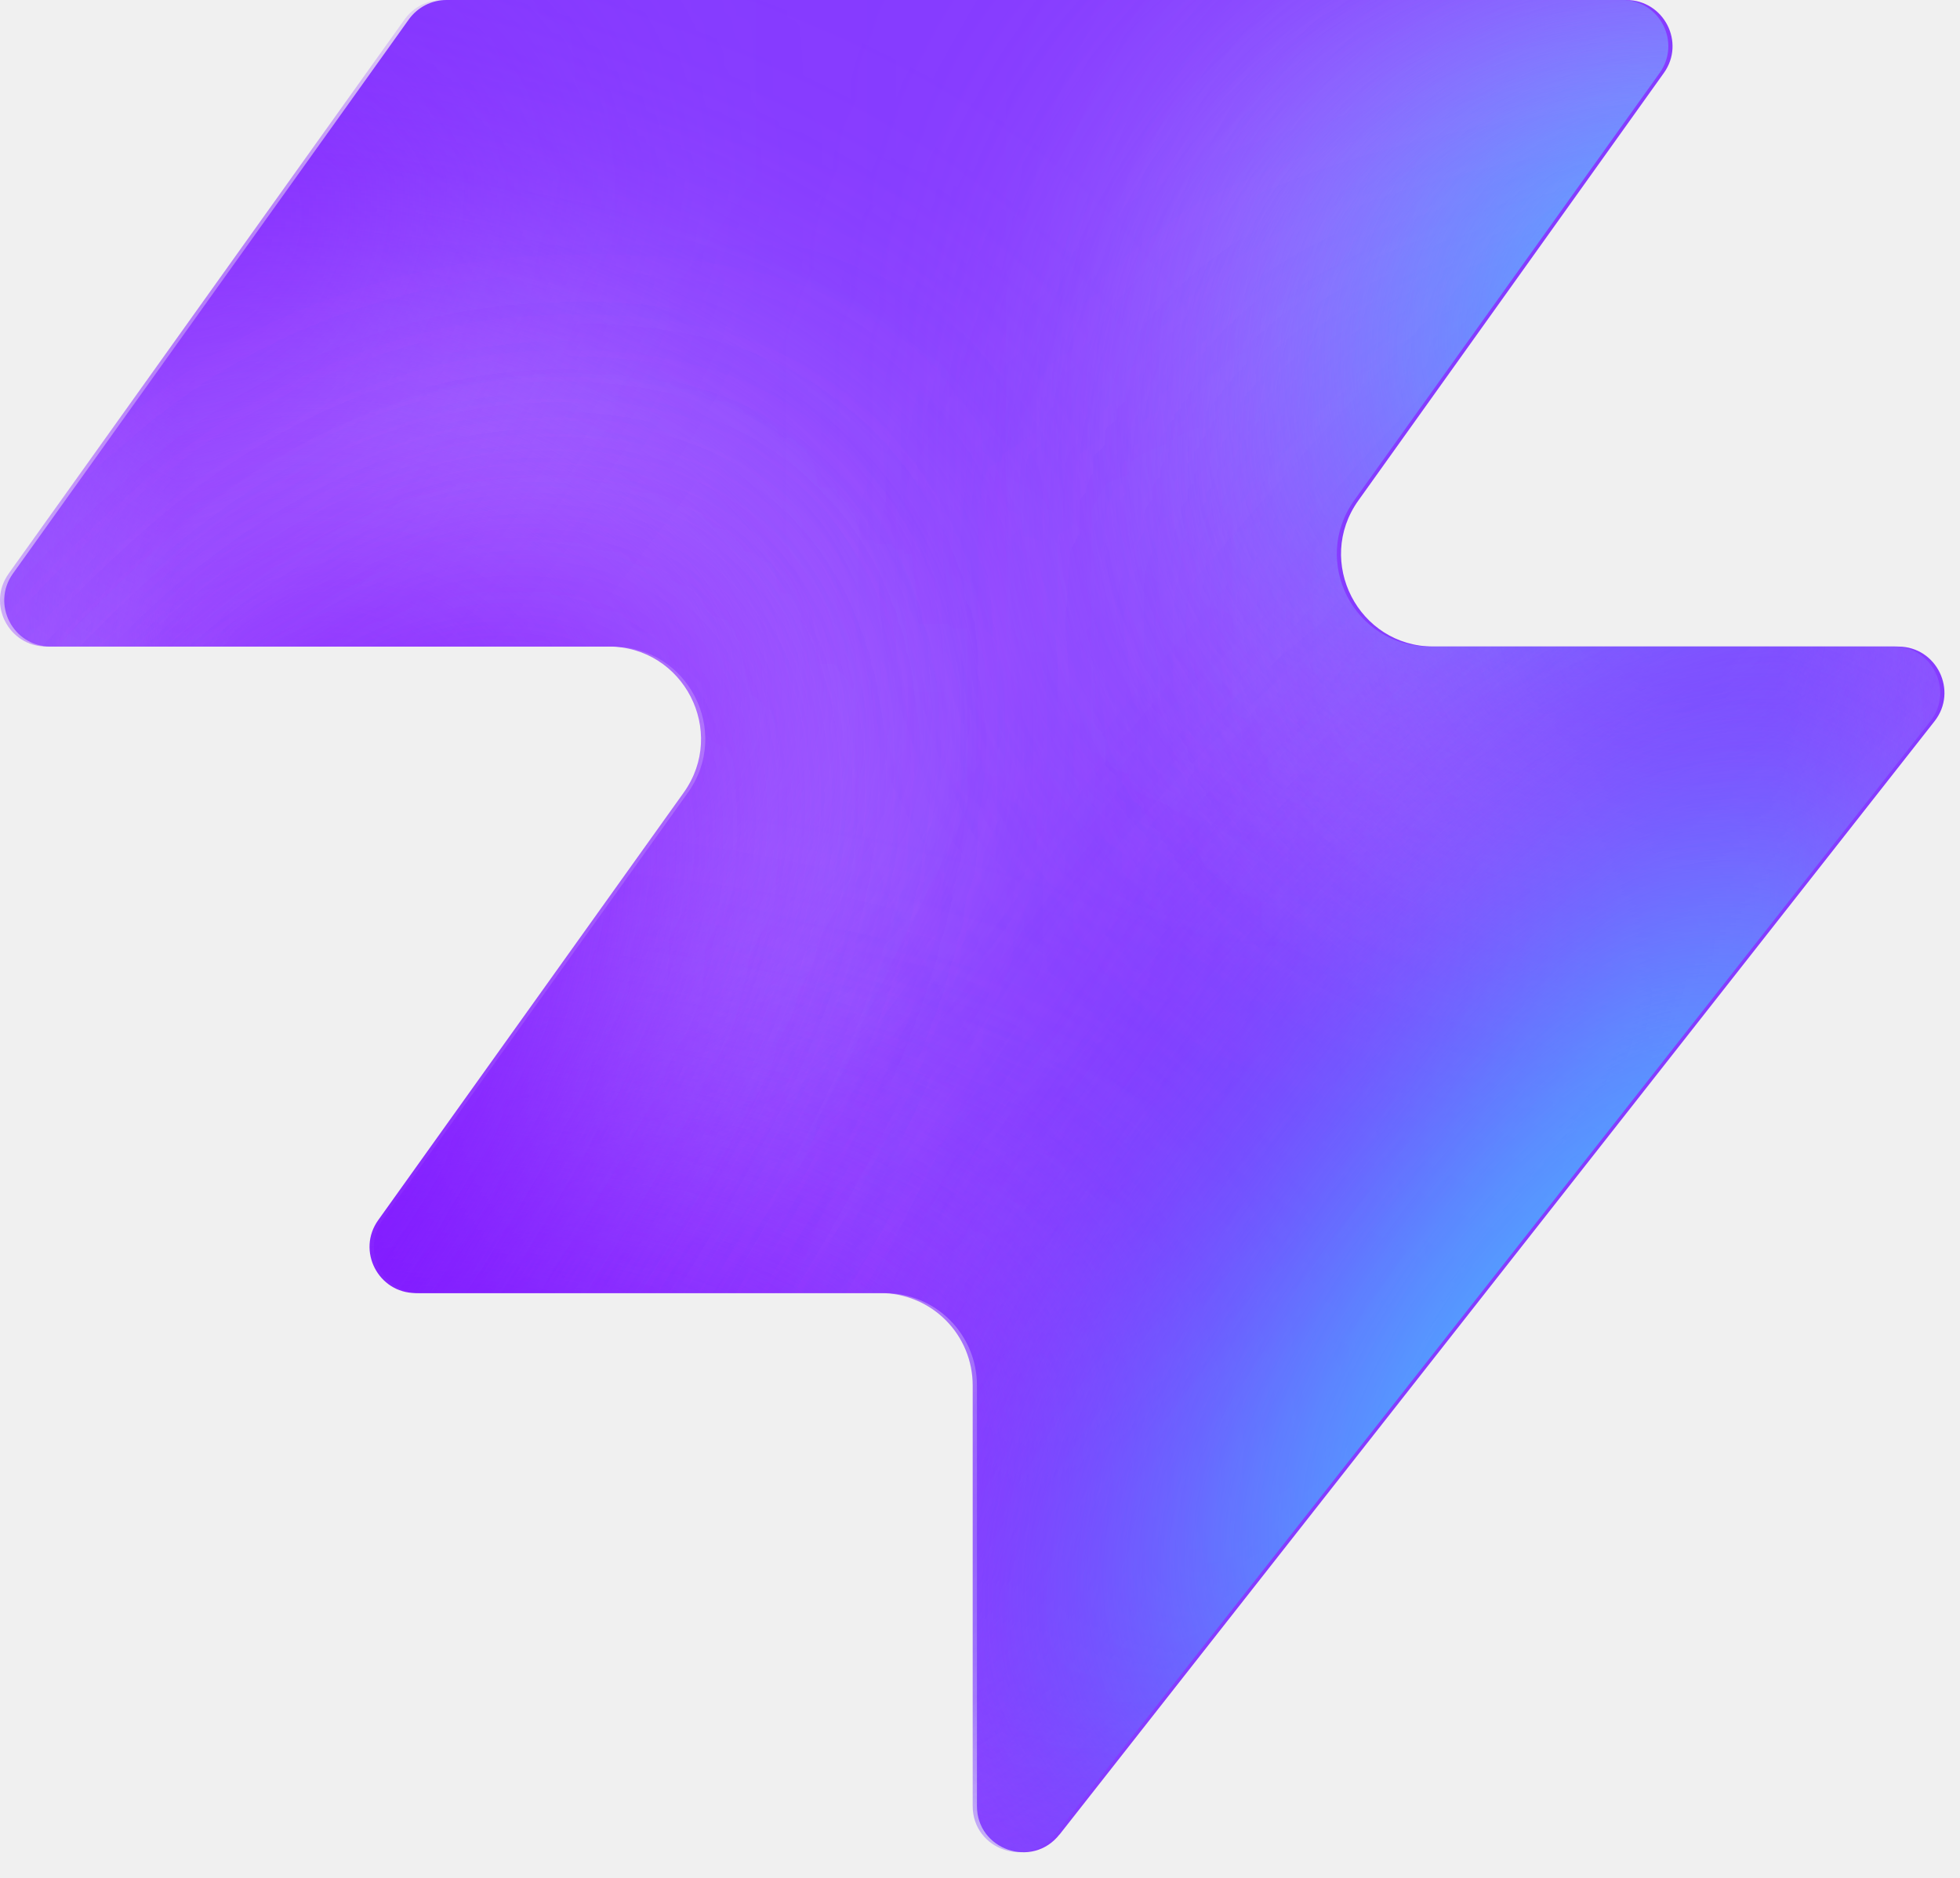
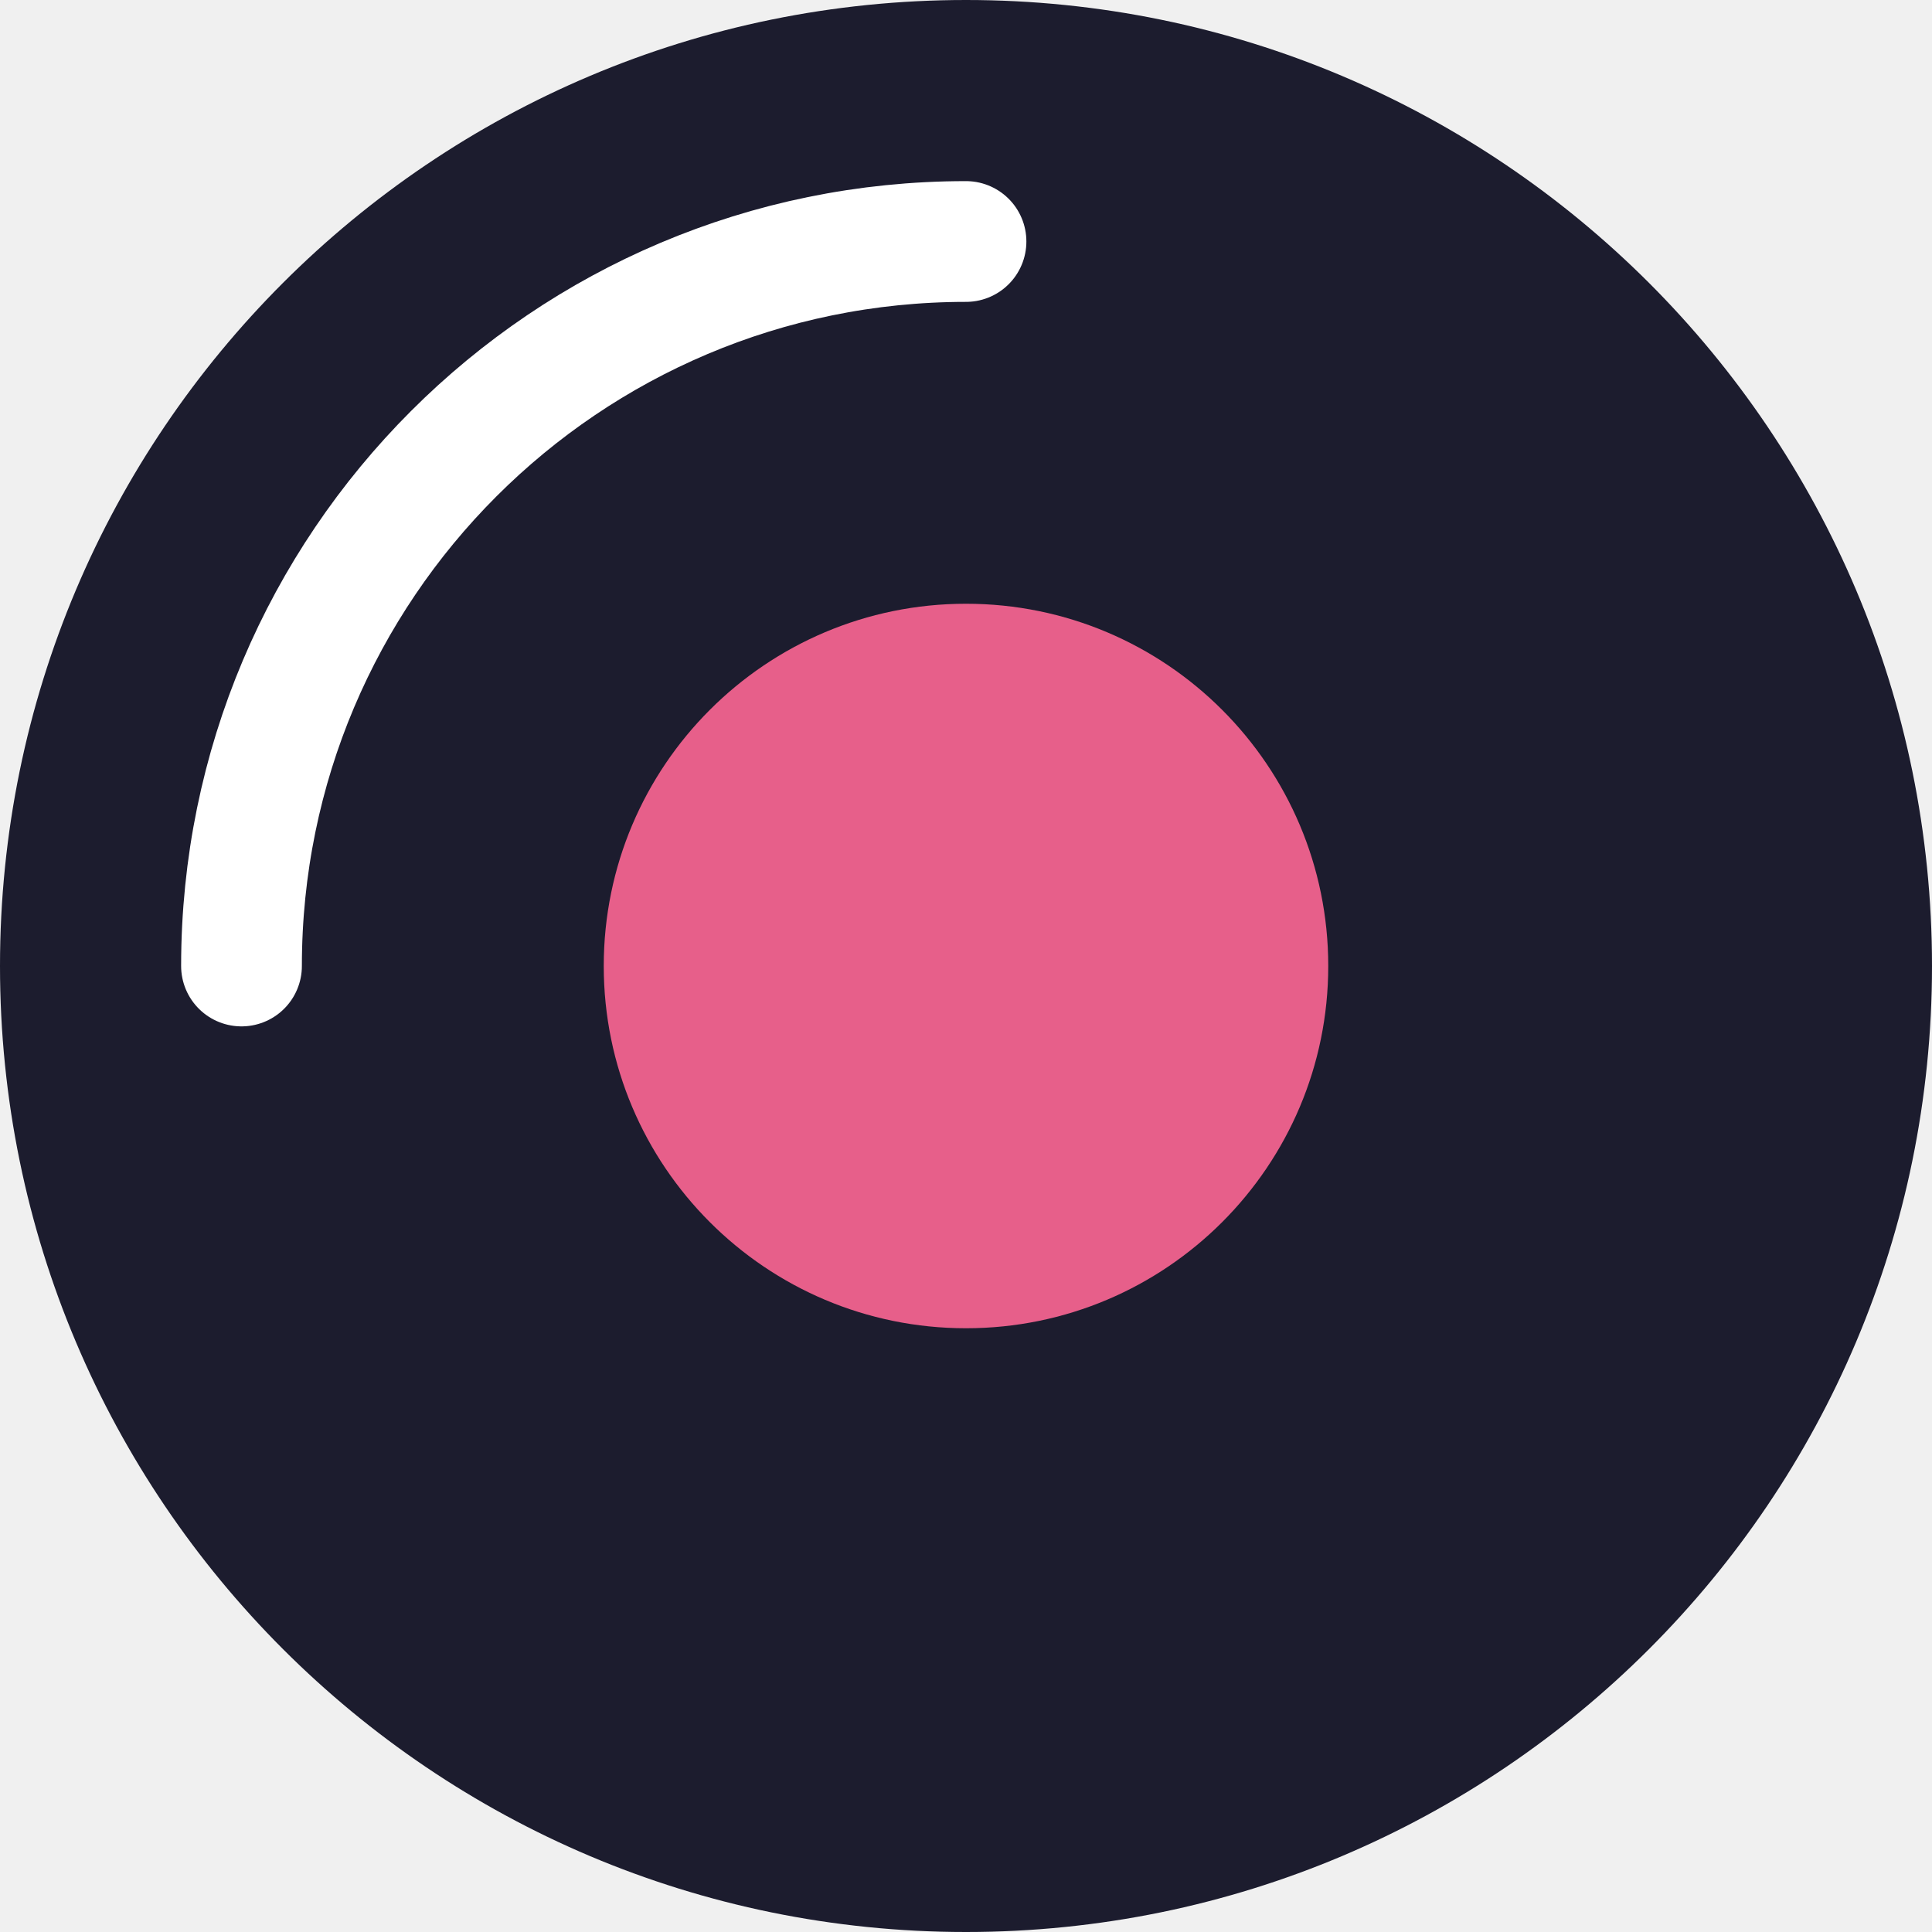
- <svg xmlns="http://www.w3.org/2000/svg" width="48" height="46" fill="none" viewBox="0 0 48 46">
-   <path fill="#863bff" d="M25.946 44.938c-.664.845-2.021.375-2.021-.698V33.937a2.26 2.26 0 0 0-2.262-2.262H10.287c-.92 0-1.456-1.04-.92-1.788l7.48-10.471c1.07-1.497 0-3.578-1.842-3.578H1.237c-.92 0-1.456-1.04-.92-1.788L10.013.474c.214-.297.556-.474.92-.474h28.894c.92 0 1.456 1.04.92 1.788l-7.48 10.471c-1.07 1.498 0 3.579 1.842 3.579h11.377c.943 0 1.473 1.088.89 1.83L25.947 44.94z" style="fill:#863bff;fill:color(display-p3 .525 .23 1);fill-opacity:1" />
-   <mask id="a" width="48" height="46" x="0" y="0" maskUnits="userSpaceOnUse" style="mask-type:alpha">
-     <path fill="#000" d="M25.842 44.938c-.664.844-2.021.375-2.021-.698V33.937a2.26 2.26 0 0 0-2.262-2.262H10.183c-.92 0-1.456-1.04-.92-1.788l7.48-10.471c1.07-1.498 0-3.579-1.842-3.579H1.133c-.92 0-1.456-1.04-.92-1.787L9.91.473c.214-.297.556-.474.92-.474h28.894c.92 0 1.456 1.04.92 1.788l-7.48 10.471c-1.07 1.498 0 3.578 1.842 3.578h11.377c.943 0 1.473 1.088.89 1.832L25.843 44.94z" style="fill:#000;fill-opacity:1" />
-   </mask>
-   <g mask="url(#a)">
-     <g filter="url(#b)">
-       <ellipse cx="5.508" cy="14.704" fill="#ede6ff" rx="5.508" ry="14.704" style="fill:#ede6ff;fill:color(display-p3 .927 .903 1);fill-opacity:1" transform="matrix(.00324 1 1 -.00324 -4.47 31.516)" />
-     </g>
-     <g filter="url(#c)">
-       <ellipse cx="10.399" cy="29.851" fill="#ede6ff" rx="10.399" ry="29.851" style="fill:#ede6ff;fill:color(display-p3 .927 .903 1);fill-opacity:1" transform="matrix(.00324 1 1 -.00324 -39.328 7.883)" />
-     </g>
-     <g filter="url(#d)">
-       <ellipse cx="5.508" cy="30.487" fill="#7e14ff" rx="5.508" ry="30.487" style="fill:#7e14ff;fill:color(display-p3 .492 .077 1);fill-opacity:1" transform="rotate(89.814 -25.913 -14.639)scale(1 -1)" />
-     </g>
-     <g filter="url(#e)">
-       <ellipse cx="5.508" cy="30.599" fill="#7e14ff" rx="5.508" ry="30.599" style="fill:#7e14ff;fill:color(display-p3 .492 .077 1);fill-opacity:1" transform="rotate(89.814 -32.644 -3.334)scale(1 -1)" />
-     </g>
-     <g filter="url(#f)">
-       <ellipse cx="5.508" cy="30.599" fill="#7e14ff" rx="5.508" ry="30.599" style="fill:#7e14ff;fill:color(display-p3 .492 .077 1);fill-opacity:1" transform="matrix(.00324 1 1 -.00324 -34.34 30.47)" />
-     </g>
-     <g filter="url(#g)">
-       <ellipse cx="14.072" cy="22.078" fill="#ede6ff" rx="14.072" ry="22.078" style="fill:#ede6ff;fill:color(display-p3 .927 .903 1);fill-opacity:1" transform="rotate(93.35 24.506 48.493)scale(-1 1)" />
-     </g>
-     <g filter="url(#h)">
-       <ellipse cx="3.47" cy="21.501" fill="#7e14ff" rx="3.47" ry="21.501" style="fill:#7e14ff;fill:color(display-p3 .492 .077 1);fill-opacity:1" transform="rotate(89.009 28.708 47.59)scale(-1 1)" />
-     </g>
-     <g filter="url(#i)">
-       <ellipse cx="3.47" cy="21.501" fill="#7e14ff" rx="3.47" ry="21.501" style="fill:#7e14ff;fill:color(display-p3 .492 .077 1);fill-opacity:1" transform="rotate(89.009 28.708 47.59)scale(-1 1)" />
-     </g>
-     <g filter="url(#j)">
-       <ellipse cx=".387" cy="8.972" fill="#7e14ff" rx="4.407" ry="29.108" style="fill:#7e14ff;fill:color(display-p3 .492 .077 1);fill-opacity:1" transform="rotate(39.51 .387 8.972)" />
-     </g>
-     <g filter="url(#k)">
-       <ellipse cx="47.523" cy="-6.092" fill="#7e14ff" rx="4.407" ry="29.108" style="fill:#7e14ff;fill:color(display-p3 .492 .077 1);fill-opacity:1" transform="rotate(37.892 47.523 -6.092)" />
-     </g>
-     <g filter="url(#l)">
-       <ellipse cx="41.412" cy="6.333" fill="#47bfff" rx="5.971" ry="9.665" style="fill:#47bfff;fill:color(display-p3 .28 .748 1);fill-opacity:1" transform="rotate(37.892 41.412 6.333)" />
-     </g>
-     <g filter="url(#m)">
-       <ellipse cx="-1.879" cy="38.332" fill="#7e14ff" rx="4.407" ry="29.108" style="fill:#7e14ff;fill:color(display-p3 .492 .077 1);fill-opacity:1" transform="rotate(37.892 -1.88 38.332)" />
-     </g>
-     <g filter="url(#n)">
-       <ellipse cx="-1.879" cy="38.332" fill="#7e14ff" rx="4.407" ry="29.108" style="fill:#7e14ff;fill:color(display-p3 .492 .077 1);fill-opacity:1" transform="rotate(37.892 -1.88 38.332)" />
-     </g>
-     <g filter="url(#o)">
-       <ellipse cx="35.651" cy="29.907" fill="#7e14ff" rx="4.407" ry="29.108" style="fill:#7e14ff;fill:color(display-p3 .492 .077 1);fill-opacity:1" transform="rotate(37.892 35.651 29.907)" />
-     </g>
-     <g filter="url(#p)">
-       <ellipse cx="38.418" cy="32.4" fill="#47bfff" rx="5.971" ry="15.297" style="fill:#47bfff;fill:color(display-p3 .28 .748 1);fill-opacity:1" transform="rotate(37.892 38.418 32.4)" />
-     </g>
-   </g>
-   <defs>
-     <filter id="b" width="60.045" height="41.654" x="-19.77" y="16.149" color-interpolation-filters="sRGB" filterUnits="userSpaceOnUse">
-       <feFlood flood-opacity="0" result="BackgroundImageFix" />
-       <feBlend in="SourceGraphic" in2="BackgroundImageFix" result="shape" />
-       <feGaussianBlur result="effect1_foregroundBlur_2002_17158" stdDeviation="7.659" />
-     </filter>
-     <filter id="c" width="90.34" height="51.437" x="-54.613" y="-7.533" color-interpolation-filters="sRGB" filterUnits="userSpaceOnUse">
-       <feFlood flood-opacity="0" result="BackgroundImageFix" />
-       <feBlend in="SourceGraphic" in2="BackgroundImageFix" result="shape" />
-       <feGaussianBlur result="effect1_foregroundBlur_2002_17158" stdDeviation="7.659" />
-     </filter>
-     <filter id="d" width="79.355" height="29.4" x="-49.64" y="2.03" color-interpolation-filters="sRGB" filterUnits="userSpaceOnUse">
-       <feFlood flood-opacity="0" result="BackgroundImageFix" />
-       <feBlend in="SourceGraphic" in2="BackgroundImageFix" result="shape" />
-       <feGaussianBlur result="effect1_foregroundBlur_2002_17158" stdDeviation="4.596" />
-     </filter>
-     <filter id="e" width="79.579" height="29.4" x="-45.045" y="20.029" color-interpolation-filters="sRGB" filterUnits="userSpaceOnUse">
-       <feFlood flood-opacity="0" result="BackgroundImageFix" />
-       <feBlend in="SourceGraphic" in2="BackgroundImageFix" result="shape" />
-       <feGaussianBlur result="effect1_foregroundBlur_2002_17158" stdDeviation="4.596" />
-     </filter>
-     <filter id="f" width="79.579" height="29.4" x="-43.513" y="21.178" color-interpolation-filters="sRGB" filterUnits="userSpaceOnUse">
-       <feFlood flood-opacity="0" result="BackgroundImageFix" />
-       <feBlend in="SourceGraphic" in2="BackgroundImageFix" result="shape" />
-       <feGaussianBlur result="effect1_foregroundBlur_2002_17158" stdDeviation="4.596" />
-     </filter>
-     <filter id="g" width="74.749" height="58.852" x="15.756" y="-17.901" color-interpolation-filters="sRGB" filterUnits="userSpaceOnUse">
-       <feFlood flood-opacity="0" result="BackgroundImageFix" />
-       <feBlend in="SourceGraphic" in2="BackgroundImageFix" result="shape" />
-       <feGaussianBlur result="effect1_foregroundBlur_2002_17158" stdDeviation="7.659" />
-     </filter>
-     <filter id="h" width="61.377" height="25.362" x="23.548" y="2.284" color-interpolation-filters="sRGB" filterUnits="userSpaceOnUse">
-       <feFlood flood-opacity="0" result="BackgroundImageFix" />
-       <feBlend in="SourceGraphic" in2="BackgroundImageFix" result="shape" />
-       <feGaussianBlur result="effect1_foregroundBlur_2002_17158" stdDeviation="4.596" />
-     </filter>
-     <filter id="i" width="61.377" height="25.362" x="23.548" y="2.284" color-interpolation-filters="sRGB" filterUnits="userSpaceOnUse">
-       <feFlood flood-opacity="0" result="BackgroundImageFix" />
-       <feBlend in="SourceGraphic" in2="BackgroundImageFix" result="shape" />
-       <feGaussianBlur result="effect1_foregroundBlur_2002_17158" stdDeviation="4.596" />
-     </filter>
-     <filter id="j" width="56.045" height="63.649" x="-27.636" y="-22.853" color-interpolation-filters="sRGB" filterUnits="userSpaceOnUse">
-       <feFlood flood-opacity="0" result="BackgroundImageFix" />
-       <feBlend in="SourceGraphic" in2="BackgroundImageFix" result="shape" />
-       <feGaussianBlur result="effect1_foregroundBlur_2002_17158" stdDeviation="4.596" />
-     </filter>
-     <filter id="k" width="54.814" height="64.646" x="20.116" y="-38.415" color-interpolation-filters="sRGB" filterUnits="userSpaceOnUse">
-       <feFlood flood-opacity="0" result="BackgroundImageFix" />
-       <feBlend in="SourceGraphic" in2="BackgroundImageFix" result="shape" />
-       <feGaussianBlur result="effect1_foregroundBlur_2002_17158" stdDeviation="4.596" />
-     </filter>
-     <filter id="l" width="33.541" height="35.313" x="24.641" y="-11.323" color-interpolation-filters="sRGB" filterUnits="userSpaceOnUse">
-       <feFlood flood-opacity="0" result="BackgroundImageFix" />
-       <feBlend in="SourceGraphic" in2="BackgroundImageFix" result="shape" />
-       <feGaussianBlur result="effect1_foregroundBlur_2002_17158" stdDeviation="4.596" />
-     </filter>
-     <filter id="m" width="54.814" height="64.646" x="-29.286" y="6.009" color-interpolation-filters="sRGB" filterUnits="userSpaceOnUse">
-       <feFlood flood-opacity="0" result="BackgroundImageFix" />
-       <feBlend in="SourceGraphic" in2="BackgroundImageFix" result="shape" />
-       <feGaussianBlur result="effect1_foregroundBlur_2002_17158" stdDeviation="4.596" />
-     </filter>
-     <filter id="n" width="54.814" height="64.646" x="-29.286" y="6.009" color-interpolation-filters="sRGB" filterUnits="userSpaceOnUse">
-       <feFlood flood-opacity="0" result="BackgroundImageFix" />
-       <feBlend in="SourceGraphic" in2="BackgroundImageFix" result="shape" />
-       <feGaussianBlur result="effect1_foregroundBlur_2002_17158" stdDeviation="4.596" />
-     </filter>
-     <filter id="o" width="54.814" height="64.646" x="8.244" y="-2.416" color-interpolation-filters="sRGB" filterUnits="userSpaceOnUse">
-       <feFlood flood-opacity="0" result="BackgroundImageFix" />
-       <feBlend in="SourceGraphic" in2="BackgroundImageFix" result="shape" />
-       <feGaussianBlur result="effect1_foregroundBlur_2002_17158" stdDeviation="4.596" />
-     </filter>
-     <filter id="p" width="39.409" height="43.623" x="18.713" y="10.588" color-interpolation-filters="sRGB" filterUnits="userSpaceOnUse">
-       <feFlood flood-opacity="0" result="BackgroundImageFix" />
-       <feBlend in="SourceGraphic" in2="BackgroundImageFix" result="shape" />
-       <feGaussianBlur result="effect1_foregroundBlur_2002_17158" stdDeviation="4.596" />
-     </filter>
-   </defs>
+ <svg xmlns="http://www.w3.org/2000/svg" width="32" height="32" viewBox="0 0 32 32" fill="none">
+   <circle cx="16" cy="16" r="16" fill="#1C1C2E" />
+   <circle cx="16" cy="16" r="6" fill="#E75F8A" />
+   <path d="M16 4C9.373 4 4 9.373 4 16" stroke="white" stroke-width="2" stroke-linecap="round" />
</svg>
